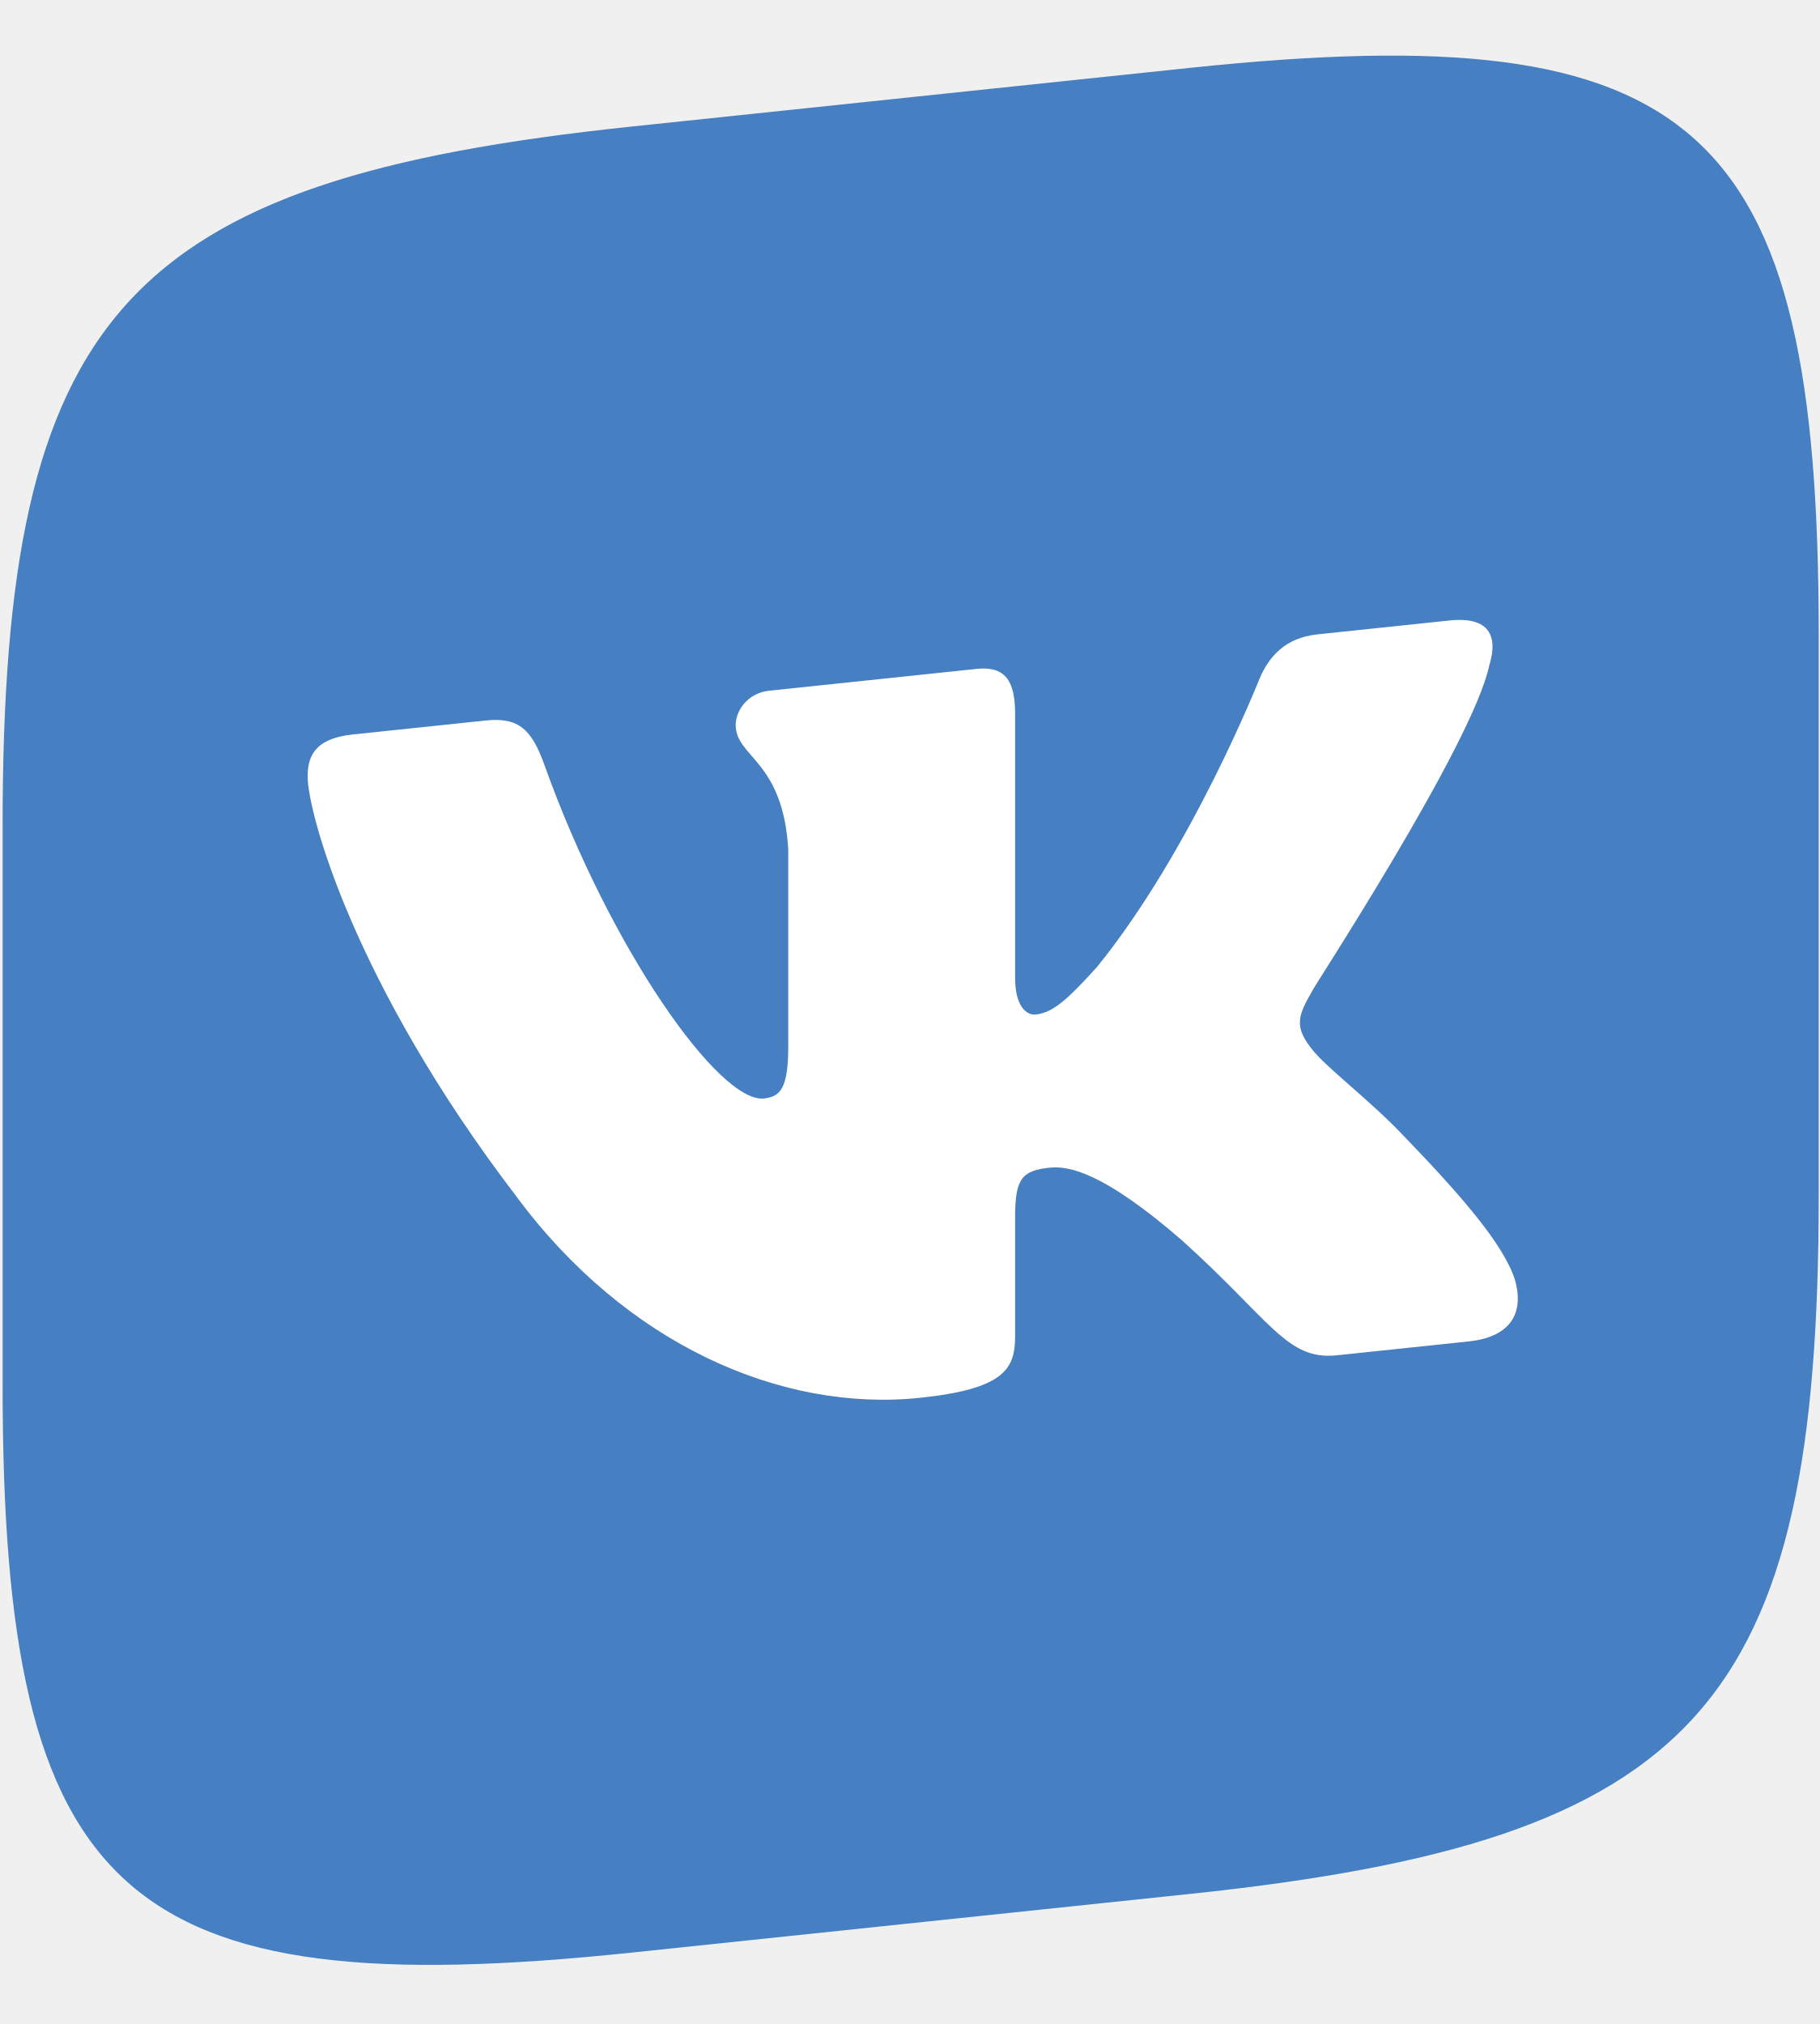
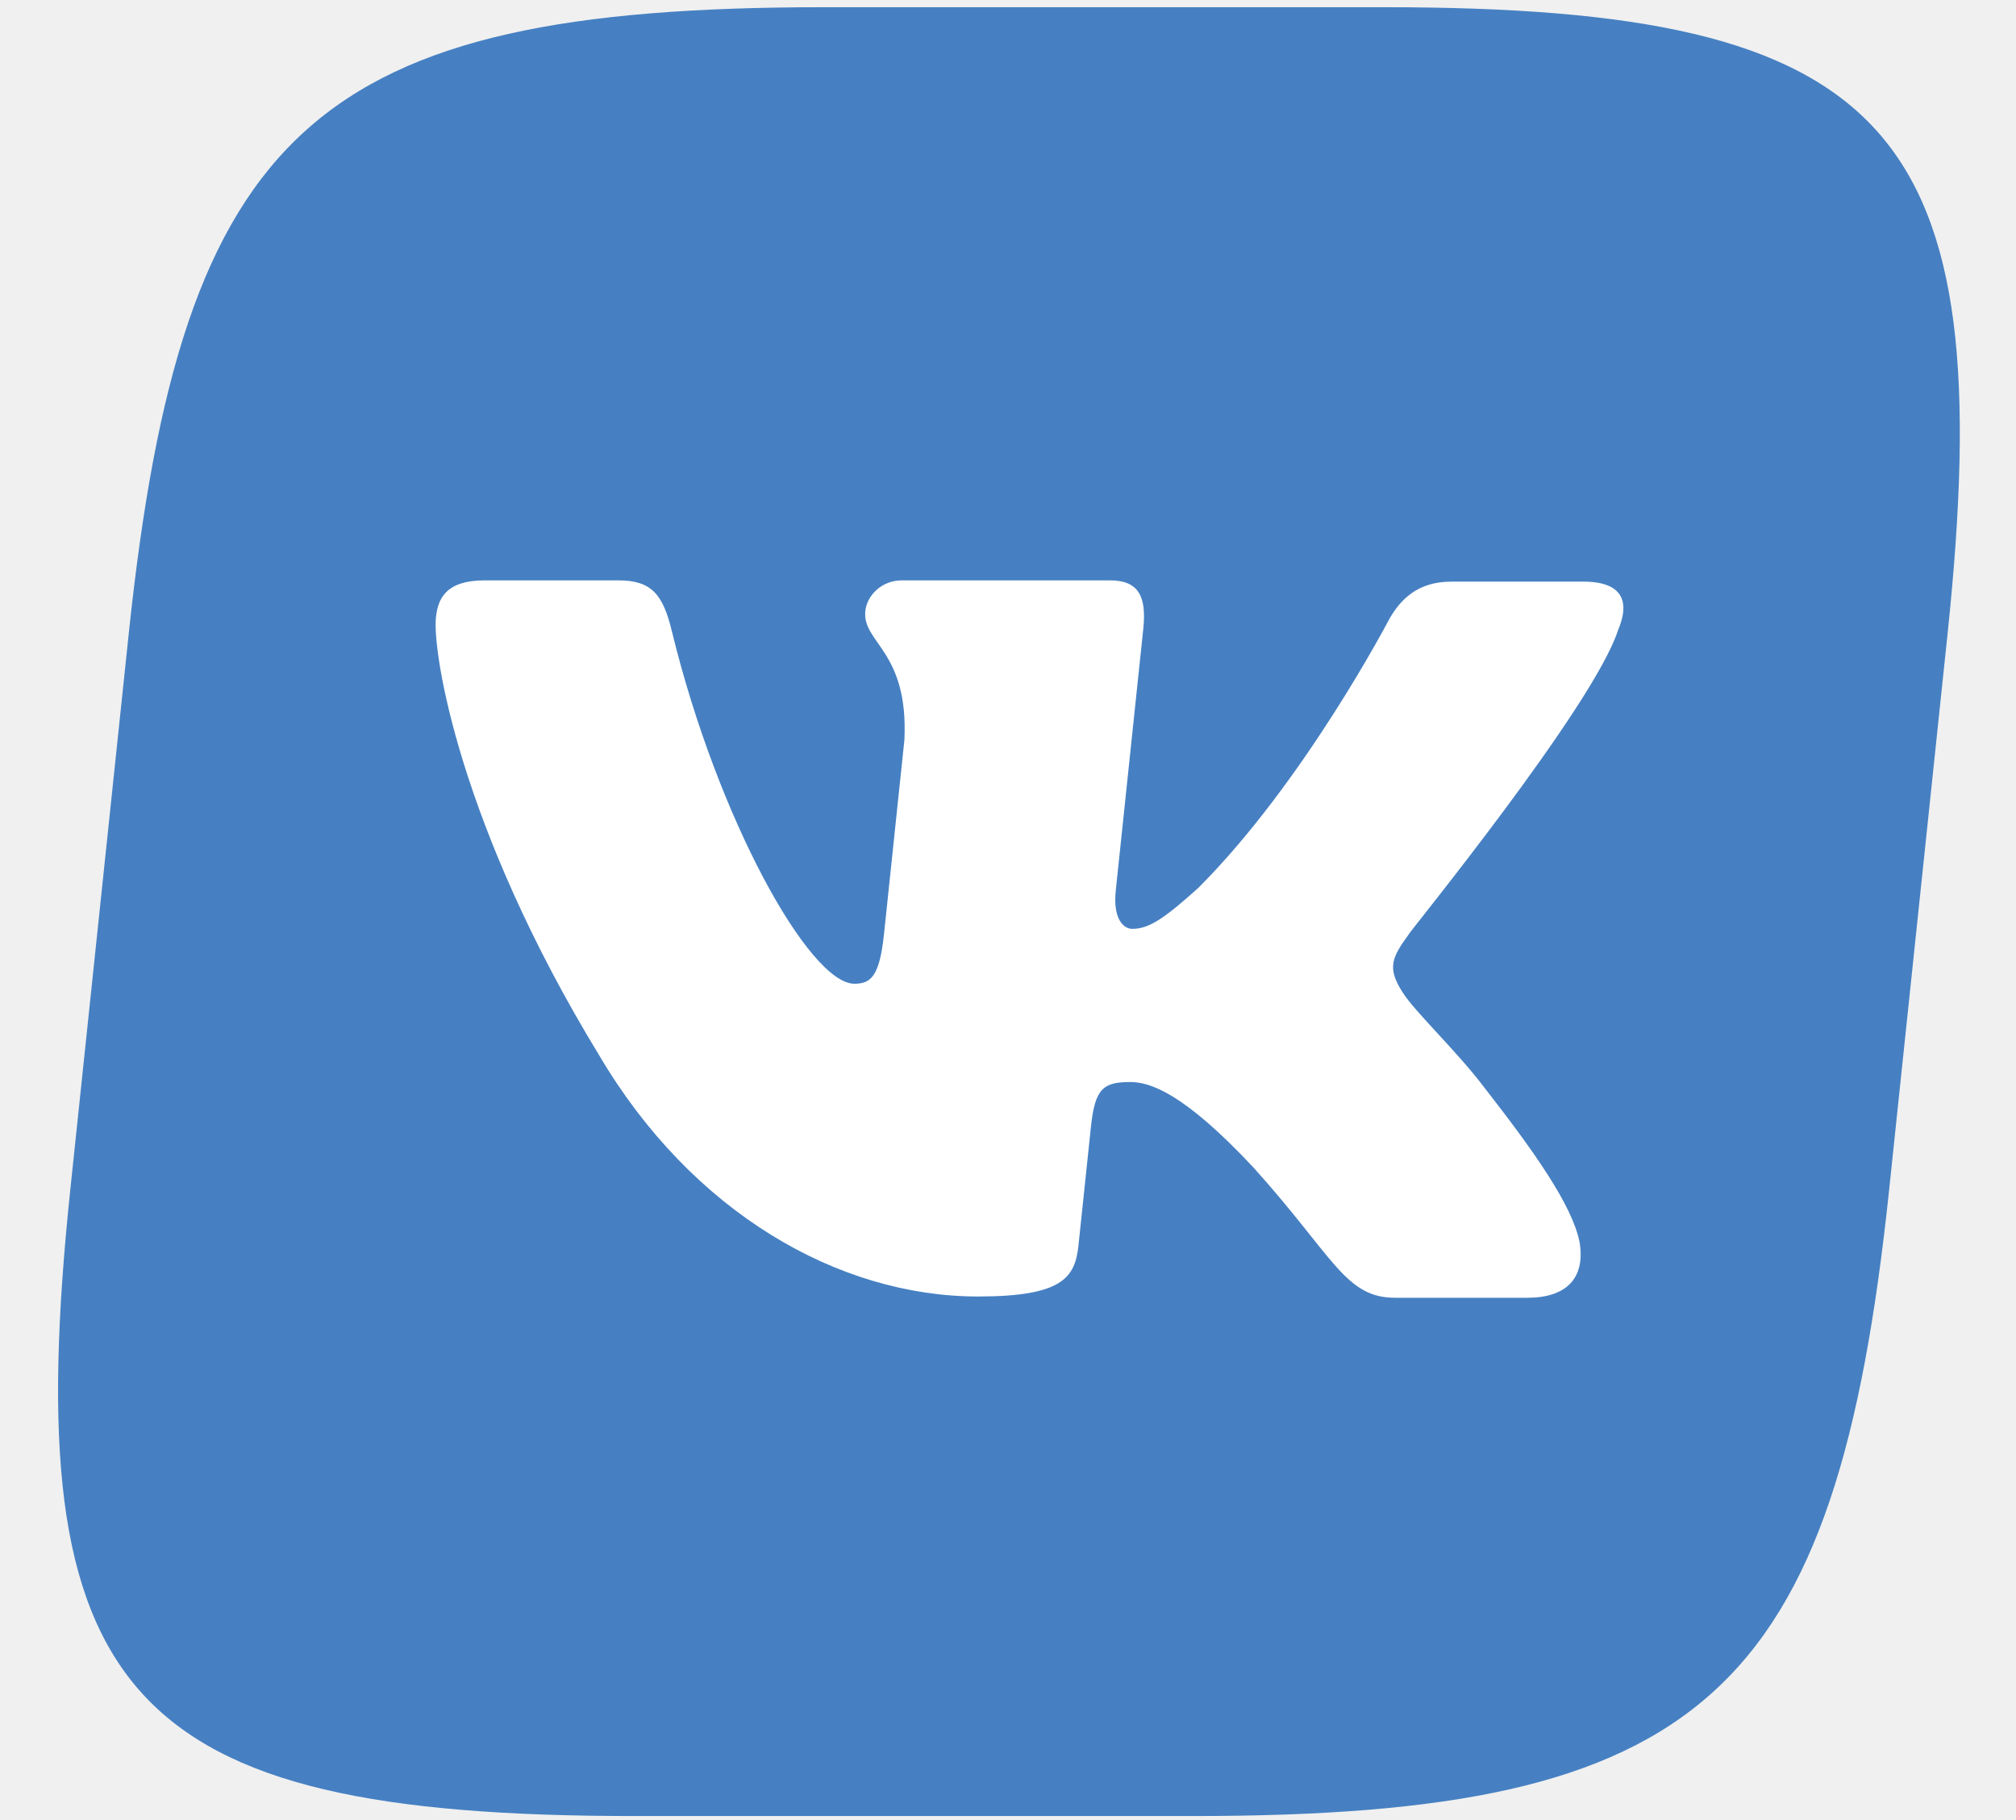
- <svg xmlns="http://www.w3.org/2000/svg" width="249" height="277" viewBox="0 0 249 277" fill="none">
-   <path fill-rule="evenodd" clip-rule="evenodd" d="M86.48 17.315L162.779 9.295C232.414 1.976 248.901 16.822 248.901 86.84V163.559C248.901 233.577 232.414 251.888 162.779 259.207L86.48 267.226C16.846 274.545 0.358 259.7 0.358 189.682V112.962C0.358 42.945 16.846 24.633 86.48 17.315Z" fill="#4680C2" />
-   <path fill-rule="evenodd" clip-rule="evenodd" d="M203.823 91.048C205.051 87.039 203.823 84.346 198.386 84.918L180.319 86.816C175.759 87.296 173.654 89.986 172.426 92.761C172.426 92.761 163.13 116.313 150.15 132.315C145.941 136.991 144.011 138.604 141.731 138.844C140.503 138.973 138.925 137.728 138.925 133.848V97.693C138.925 93.107 137.521 91.138 133.663 91.544L105.248 94.53C102.441 94.825 100.687 97.126 100.687 99.242C100.687 103.652 107.177 104.028 107.879 116.3V143.107C107.879 148.928 106.826 150.096 104.546 150.336C98.407 150.981 83.498 129.797 74.553 104.811C72.799 99.881 71.045 98.125 66.484 98.605L48.242 100.522C42.98 101.075 42.103 103.636 42.103 106.282C42.103 111.044 48.242 134.384 70.694 163.771C85.603 183.897 106.826 193.306 125.945 191.297C137.521 190.08 138.925 187.287 138.925 182.878V166.476C138.925 161.185 139.977 160.192 143.661 159.805C146.292 159.529 151.027 160.442 161.727 169.723C174.005 180.778 176.11 186.201 182.95 185.482L201.017 183.583C206.279 183.03 208.734 180.126 207.331 175.159C205.752 170.21 199.789 163.43 192.071 155.423C187.861 150.927 181.547 146.123 179.618 143.68C176.987 140.429 177.688 138.945 179.618 135.567C179.442 135.586 201.543 101.87 203.823 91.048Z" fill="white" />
+ <svg xmlns="http://www.w3.org/2000/svg" width="277" height="250" viewBox="0 0 277 250" fill="none">
+   <path fill-rule="evenodd" clip-rule="evenodd" d="M113.332 0.989H190.052C260.07 0.989 274.915 17.477 267.596 87.111L259.577 163.41C252.258 233.044 233.947 249.532 163.929 249.532H87.21C17.192 249.532 2.346 233.044 9.665 163.41L17.685 87.111C25.003 17.477 43.315 0.989 113.332 0.989Z" fill="#4680C2" />
+   <path fill-rule="evenodd" clip-rule="evenodd" d="M222.324 86.584C223.964 82.726 223.024 79.919 217.557 79.919H199.391C194.806 79.919 192.431 82.375 190.92 85.006C190.92 85.006 179.213 107.457 164.632 122.015C159.956 126.225 157.869 127.628 155.576 127.628C154.342 127.628 152.902 126.225 153.307 122.366L157.087 86.409C157.566 81.849 156.376 79.744 152.496 79.744H123.925C121.103 79.744 119.118 81.849 118.897 83.953C118.436 88.338 124.851 89.391 124.266 101.669L121.464 128.33C120.855 134.118 119.686 135.17 117.394 135.17C111.221 135.17 98.608 112.544 92.323 86.76C91.094 81.673 89.533 79.744 84.948 79.744H66.606C61.315 79.744 60.175 82.199 59.898 84.83C59.4 89.566 63.066 113.421 82.323 144.993C95.046 166.567 115.17 178.144 134.394 178.144C146.034 178.144 147.721 175.513 148.182 171.128L149.897 154.815C150.45 149.553 151.6 148.676 155.304 148.676C157.949 148.676 162.564 150.079 172.235 160.428C183.29 172.706 184.816 178.319 191.694 178.319H209.86C215.151 178.319 217.897 175.688 217.021 170.601C215.968 165.515 210.746 158.148 203.907 149.378C200.191 144.467 194.413 139.029 192.75 136.398C190.473 132.89 191.326 131.487 193.598 128.33C193.421 128.33 218.925 97.108 222.324 86.584Z" fill="white" />
</svg>
